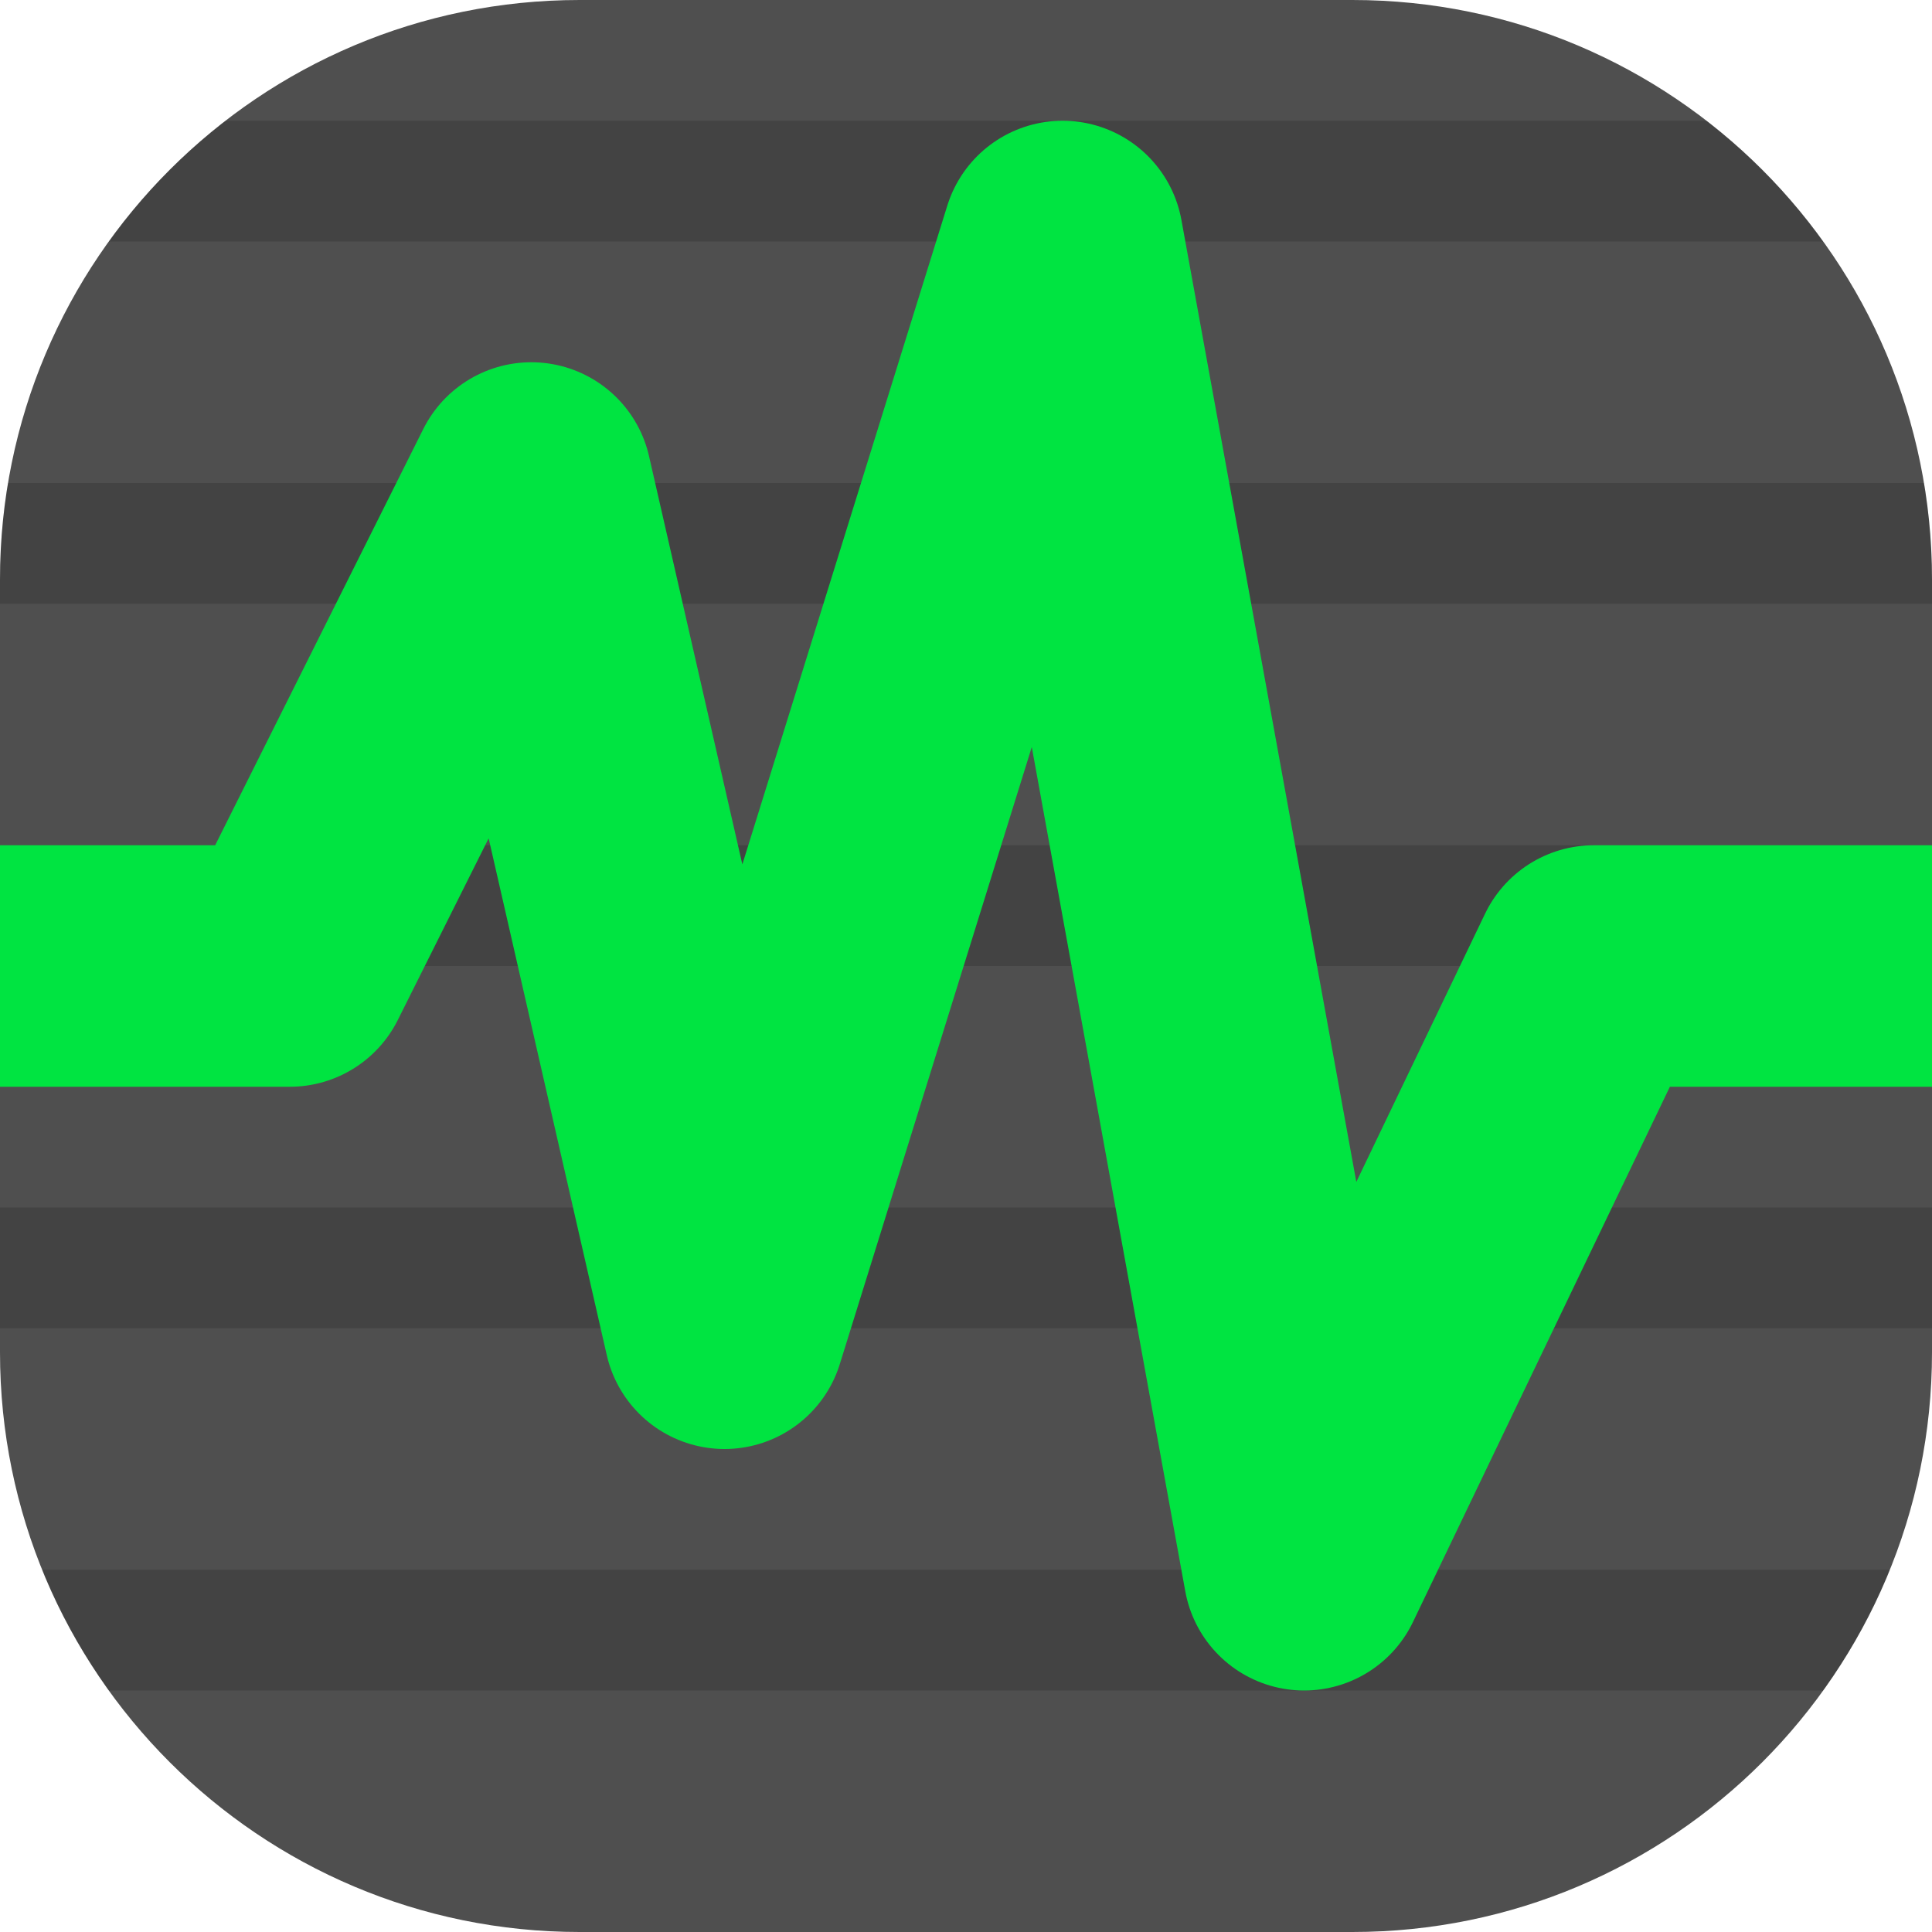
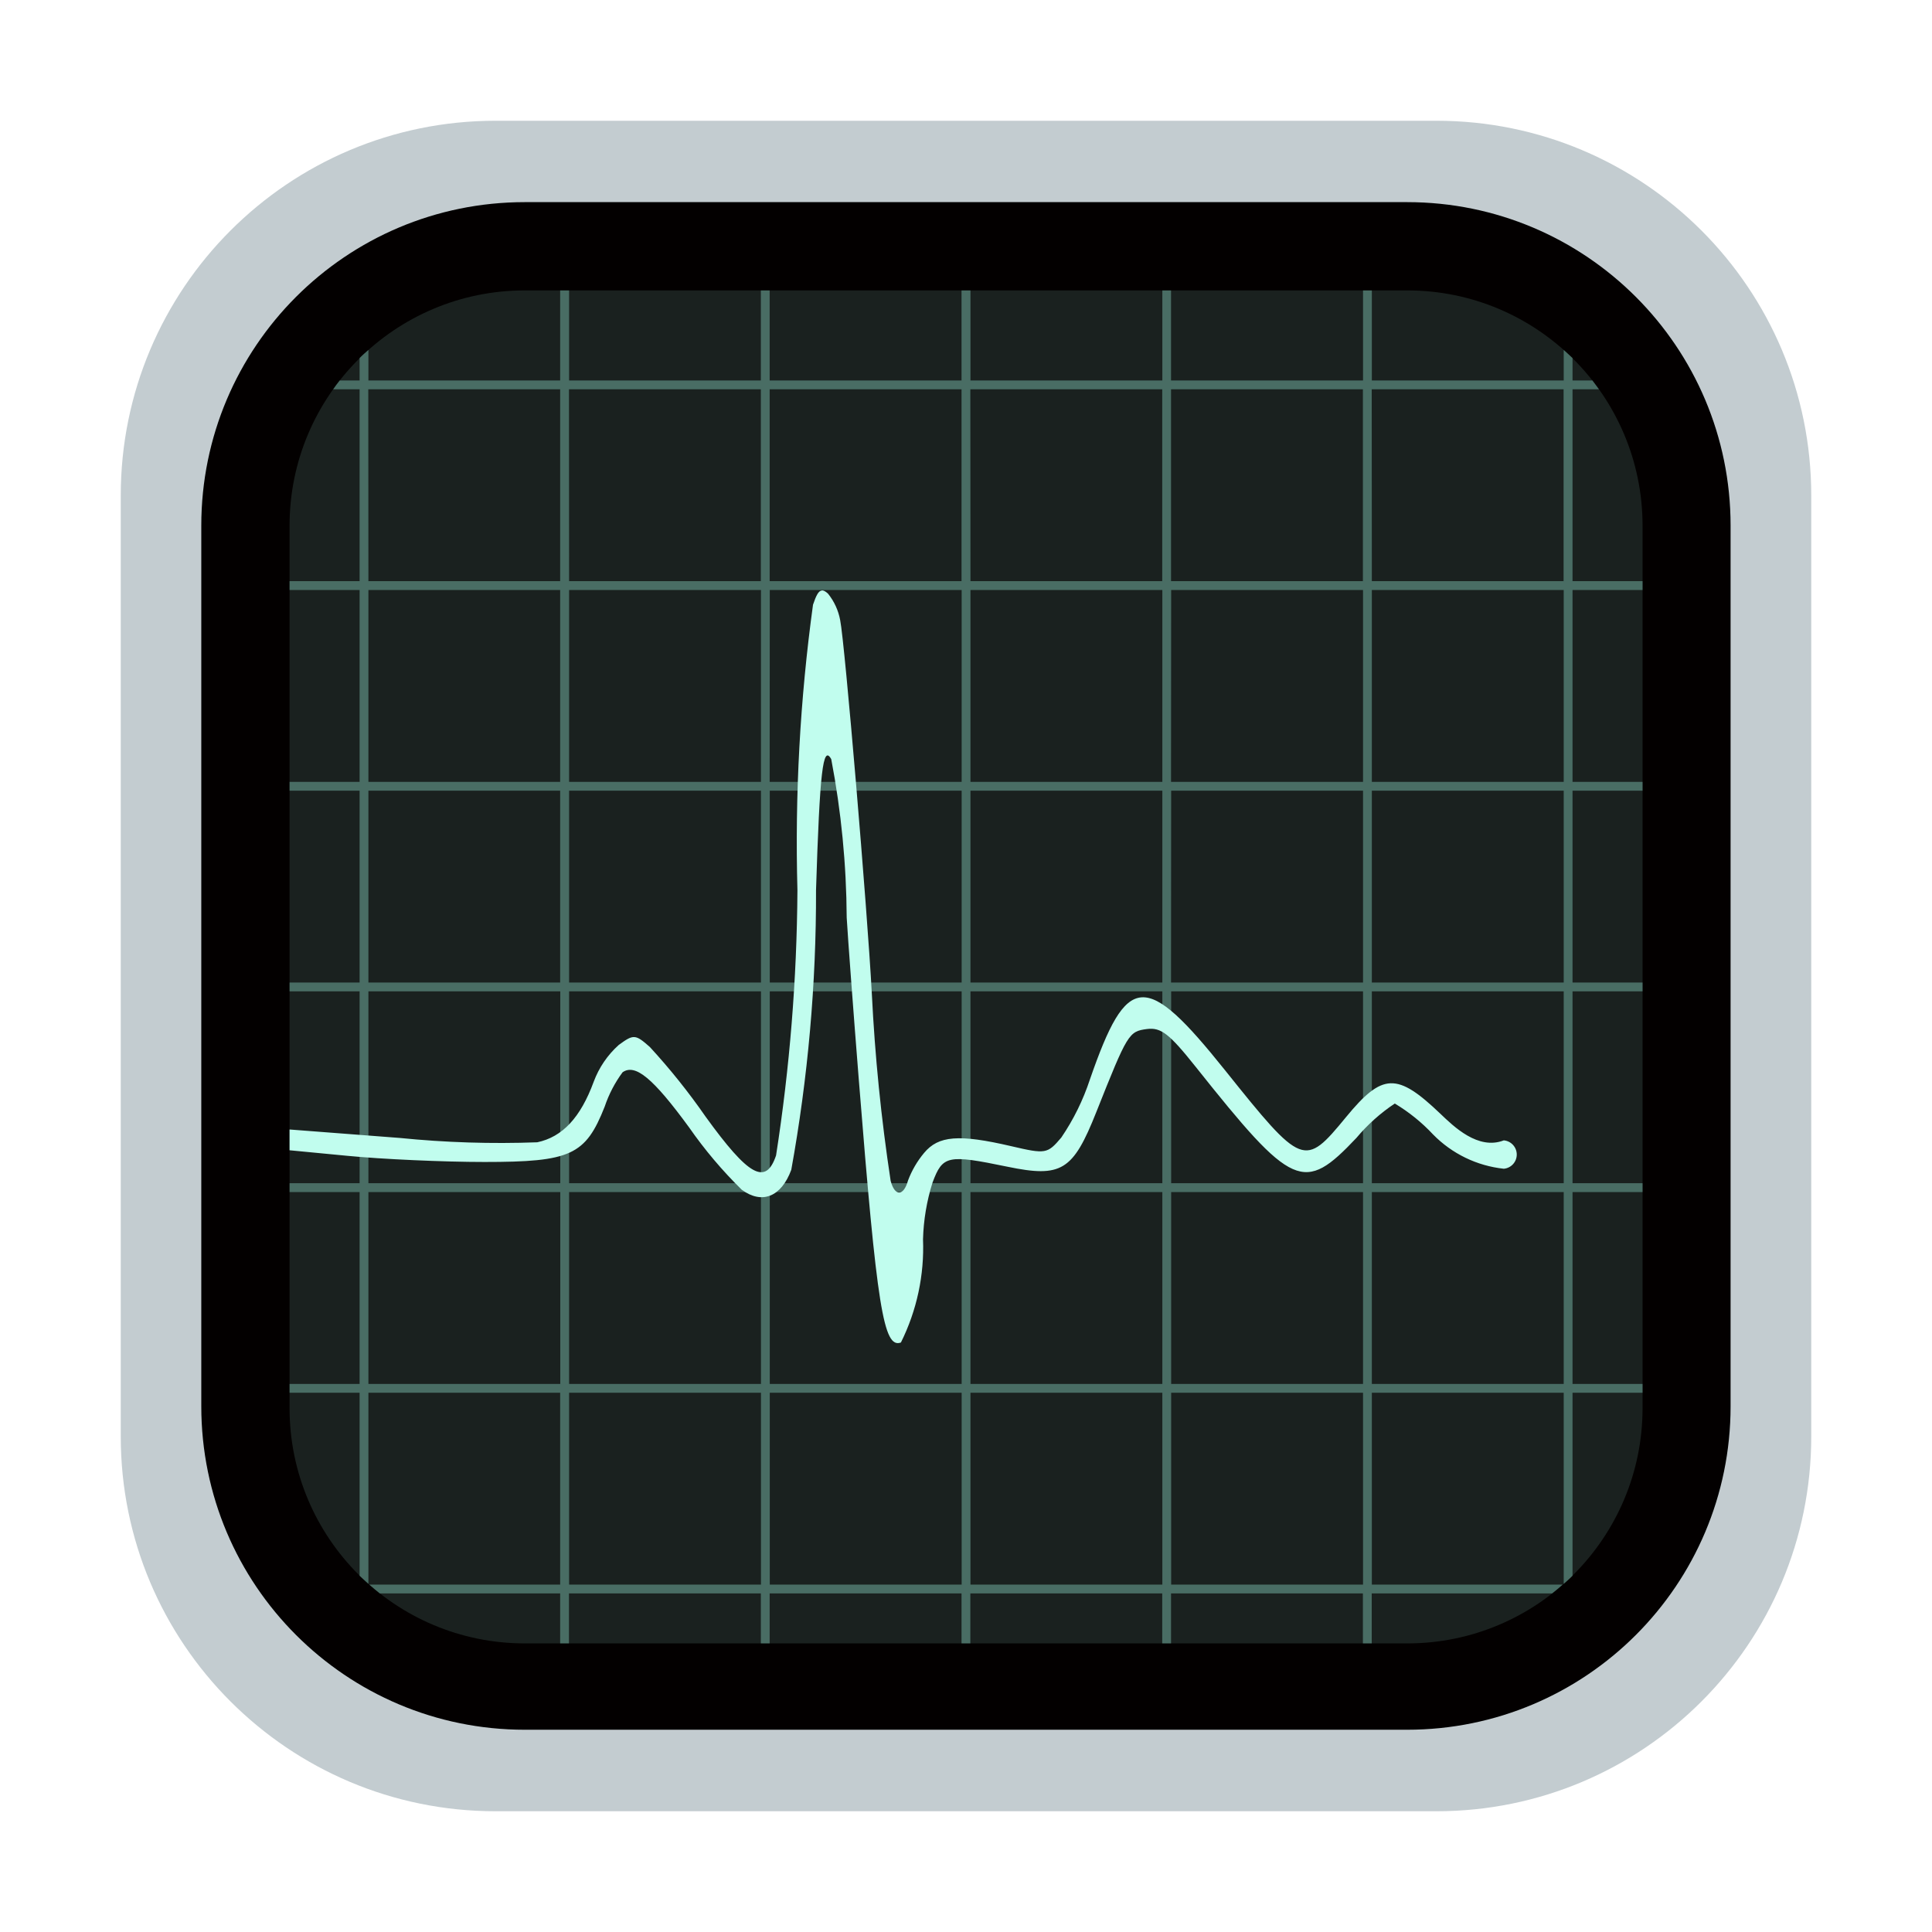
- <svg xmlns="http://www.w3.org/2000/svg" width="16" height="16" version="1">
-   <rect style="fill:#4f4f4f" width="16" height="16" x="0" y="0" rx="4.8" ry="4.8" />
-   <path style="opacity:0.15" d="M 1.869 1 C 1.5 1.285 1.174 1.621 0.902 2 L 15.098 2 C 14.826 1.621 14.5 1.285 14.131 1 L 1.869 1 z M 0.066 4 C 0.023 4.26 0 4.528 0 4.801 L 0 5 L 16 5 L 16 4.801 C 16 4.528 15.977 4.26 15.934 4 L 0.066 4 z M 0 7 L 0 8 L 16 8 L 16 7 L 0 7 z M 0 10 L 0 11 L 16 11 L 16 10 L 0 10 z M 0.348 13 C 0.492 13.358 0.681 13.691 0.902 14 L 15.098 14 C 15.319 13.691 15.508 13.358 15.652 13 L 0.348 13 z" />
-   <path style="fill:none;stroke:#00e441;stroke-width:2;stroke-linejoin:round" d="m 0,8 h 2.4 l 2,-4 1.6,7 2.8,-9 2,11 2.4,-5 H 16" />
+ <svg xmlns="http://www.w3.org/2000/svg" height="16px" width="16px" id="svg2781" viewBox="0 0 16 16">
+   <defs>
+     <style>.cls-1{fill:#c3ccd0;}.cls-2{fill:#030000;}.cls-3{fill:#1a211f;}.cls-4{fill:#a1fbe6;isolation:isolate;opacity:0.35;}.cls-5{fill:#c1fdee;}</style>
+   </defs>
+   <g id="layer1">
+     <rect id="rect849" class="cls-1" x="1" y="1" width="14" height="14" rx="3.104" />
+     <rect id="rect2807-7" class="cls-2" x="1.667" y="1.674" width="12.665" height="12.651" rx="2.679" />
+     <rect id="rect2809-5" class="cls-3" x="2.398" y="2.405" width="11.205" height="11.205" rx="1.949" />
+     <path id="path2811-3" class="cls-4" d="M4.639,2.405v.746H3.051V2.898c-.025.022-.05.043-.073.067v.186H2.813c-.019.024-.037.048-.054.073h.219v1.589h-.58V4.886h.58V6.475h-.58v.073h.58v1.589h-.58V8.21h.58v1.589h-.58v.073h.58v1.589h-.58v.073h.58V13.05c.024.023.049.045.073.067V11.534H4.639v1.589H3.058c.029.025.058.05.087.073H4.639V13.61h.073v-.414h1.589V13.61h.073v-.414h1.589V13.61h.073v-.414h1.589V13.61h.073v-.414h1.589V13.61h.073v-.414h1.494c.03-.024.059-.048.087-.073H11.361v-1.589h1.589v1.583c.025-.022.05-.043.073-.067V11.534h.58v-.073h-.58V9.872h.58V9.799h-.58V8.21h.58V8.137h-.58V6.548h.58V6.475h-.58V4.886h.58V4.813h-.58V3.224h.219c-.018-.025-.036-.049-.054-.073h-.165V2.965c-.024-.023-.049-.045-.073-.067V3.151H11.361V2.405h-.073v.746H9.698V2.405H9.626v.746H8.037V2.405H7.963v.746H6.374V2.405H6.301v.746H4.713V2.405H4.639Zm-1.589.819H4.639v1.589H3.051Zm1.662,0h1.589v1.589H4.713Zm1.662,0h1.589v1.589H6.374Zm1.662,0h1.589v1.589H8.037Zm1.662,0h1.589v1.589H9.698Zm1.662,0h1.589v1.589H11.361ZM3.051,4.886H4.639V6.475H3.051Zm1.662,0h1.589V6.475H4.713Zm1.662,0h1.589V6.475H6.374Zm1.662,0h1.589V6.475H8.037Zm1.662,0h1.589V6.475H9.698Zm1.662,0h1.589V6.475H11.361Zm-8.31,1.662H4.639v1.589H3.051Zm1.662,0h1.589v1.589H4.713Zm1.662,0h1.589v1.589H6.375Zm1.662,0h1.589v1.589H8.037Zm1.662,0h1.589v1.589H9.698Zm1.662,0h1.589v1.589H11.361ZM3.051,8.21H4.64v1.589H3.051Zm1.662,0h1.589v1.589H4.713Zm1.662,0h1.589v1.589H6.375Zm1.662,0h1.589v1.589H8.037Zm1.662,0h1.589v1.589H9.699Zm1.662,0h1.589v1.589H11.361ZM3.051,9.872H4.64v1.589H3.051Zm1.662,0h1.589v1.589H4.713Zm1.662,0h1.589v1.589H6.375Zm1.662,0h1.589v1.589H8.037Zm1.662,0h1.589v1.589H9.699Zm1.662,0h1.589v1.589H11.361ZM4.713,11.534h1.589v1.589H4.713Zm1.662,0h1.589v1.589H6.375Zm1.662,0h1.589v1.589H8.037Zm1.662,0h1.589v1.589H9.699Z" />
+     <path id="path2815-6" class="cls-5" d="M6.803,4.891c-.025.004-.044.04-.07.117a14.472,14.472,0,0,0-.129,2.365,14.862,14.862,0,0,1-.177,2.196c-.085.251-.227.172-.584-.322a5.366,5.366,0,0,0-.461-.576c-.121-.107-.135-.107-.258-.017a.769.769,0,0,0-.207.304c-.109.297-.259.458-.468.502a8.299,8.299,0,0,1-1.138-.036l-.913-.07c0,.057,0,.115,0,.172l.479.046c.287.028.798.051,1.135.051.715,0,.837-.056.996-.459a1.03,1.03,0,0,1,.148-.284c.105-.073.252.048.551.457a3.613,3.613,0,0,0,.436.516c.168.123.327.059.41-.165a12.814,12.814,0,0,0,.205-2.317c.031-.98.057-1.208.126-1.084a7.208,7.208,0,0,1,.128,1.312c.01.172.055.775.1,1.34.151,1.894.205,2.232.349,2.179a1.762,1.762,0,0,0,.183-.855,1.72,1.72,0,0,1,.079-.47c.084-.225.125-.233.619-.131.449.093.544.034.737-.452.259-.652.269-.668.419-.688.117-.015.186.039.405.314.803,1.009.894,1.049,1.33.588a1.497,1.497,0,0,1,.318-.285,1.461,1.461,0,0,1,.317.256.963.963,0,0,0,.586.284.118.118,0,0,0,0-.235c-.213.083-.415-.115-.524-.219-.361-.345-.481-.341-.784.028-.343.417-.36.411-1.001-.39-.659-.823-.811-.812-1.119.077a1.921,1.921,0,0,1-.237.481c-.115.135-.128.138-.415.071-.434-.101-.602-.087-.721.056a.788.788,0,0,0-.133.228c-.037.132-.109.134-.144.004a15.35,15.35,0,0,1-.156-1.553c-.037-.695-.224-2.907-.262-3.091a.493.493,0,0,0-.101-.22c-.021-.019-.037-.028-.052-.026Z" />
+   </g>
</svg>
